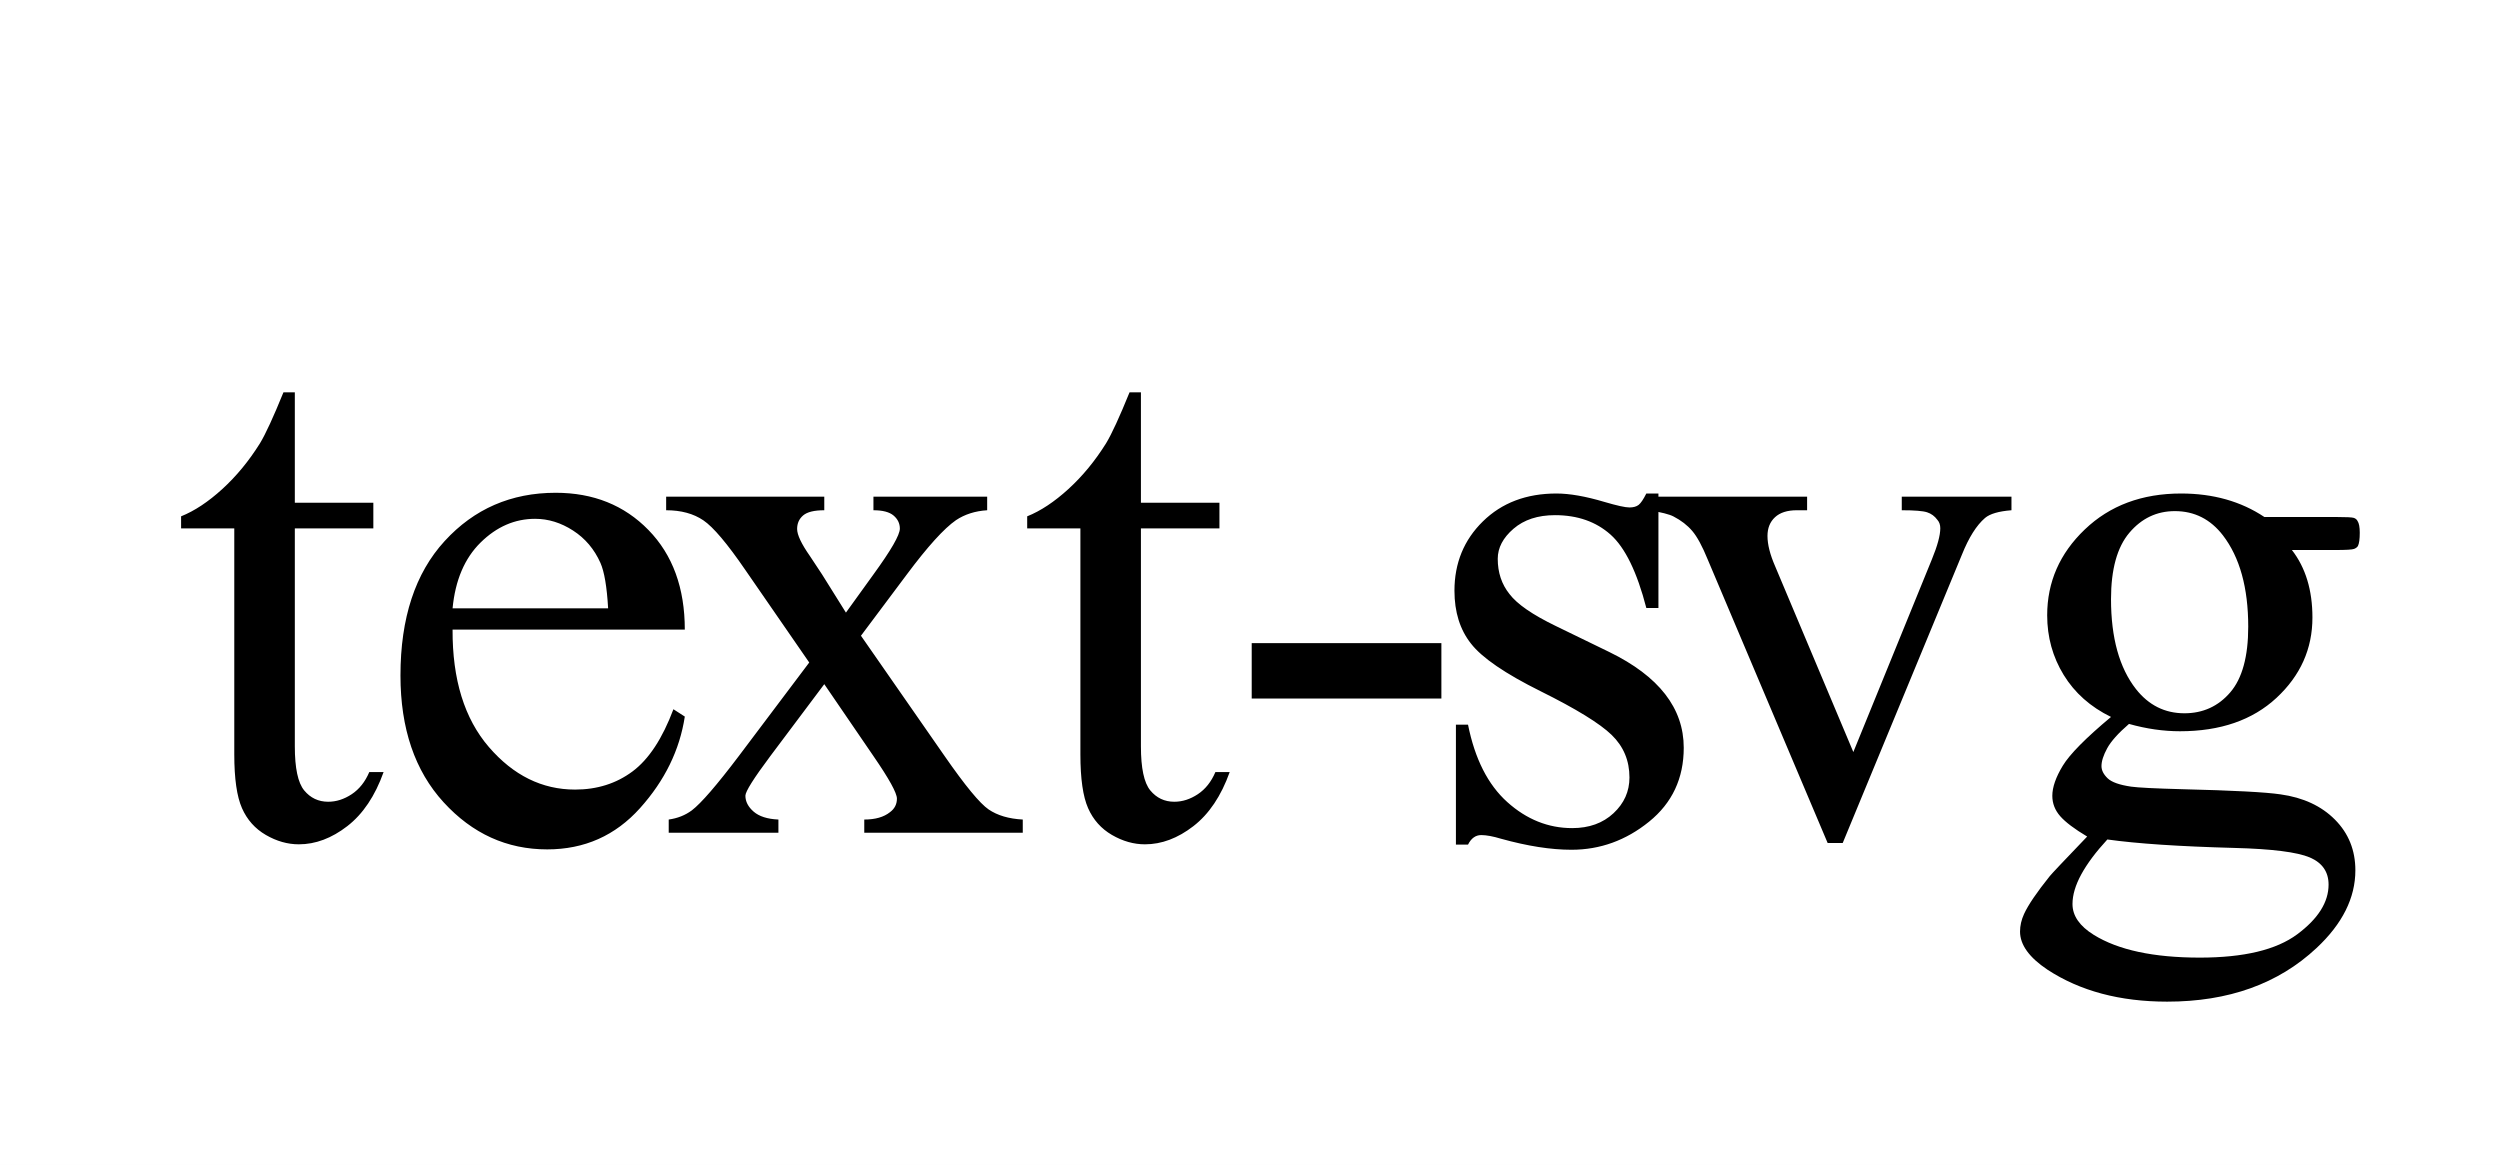
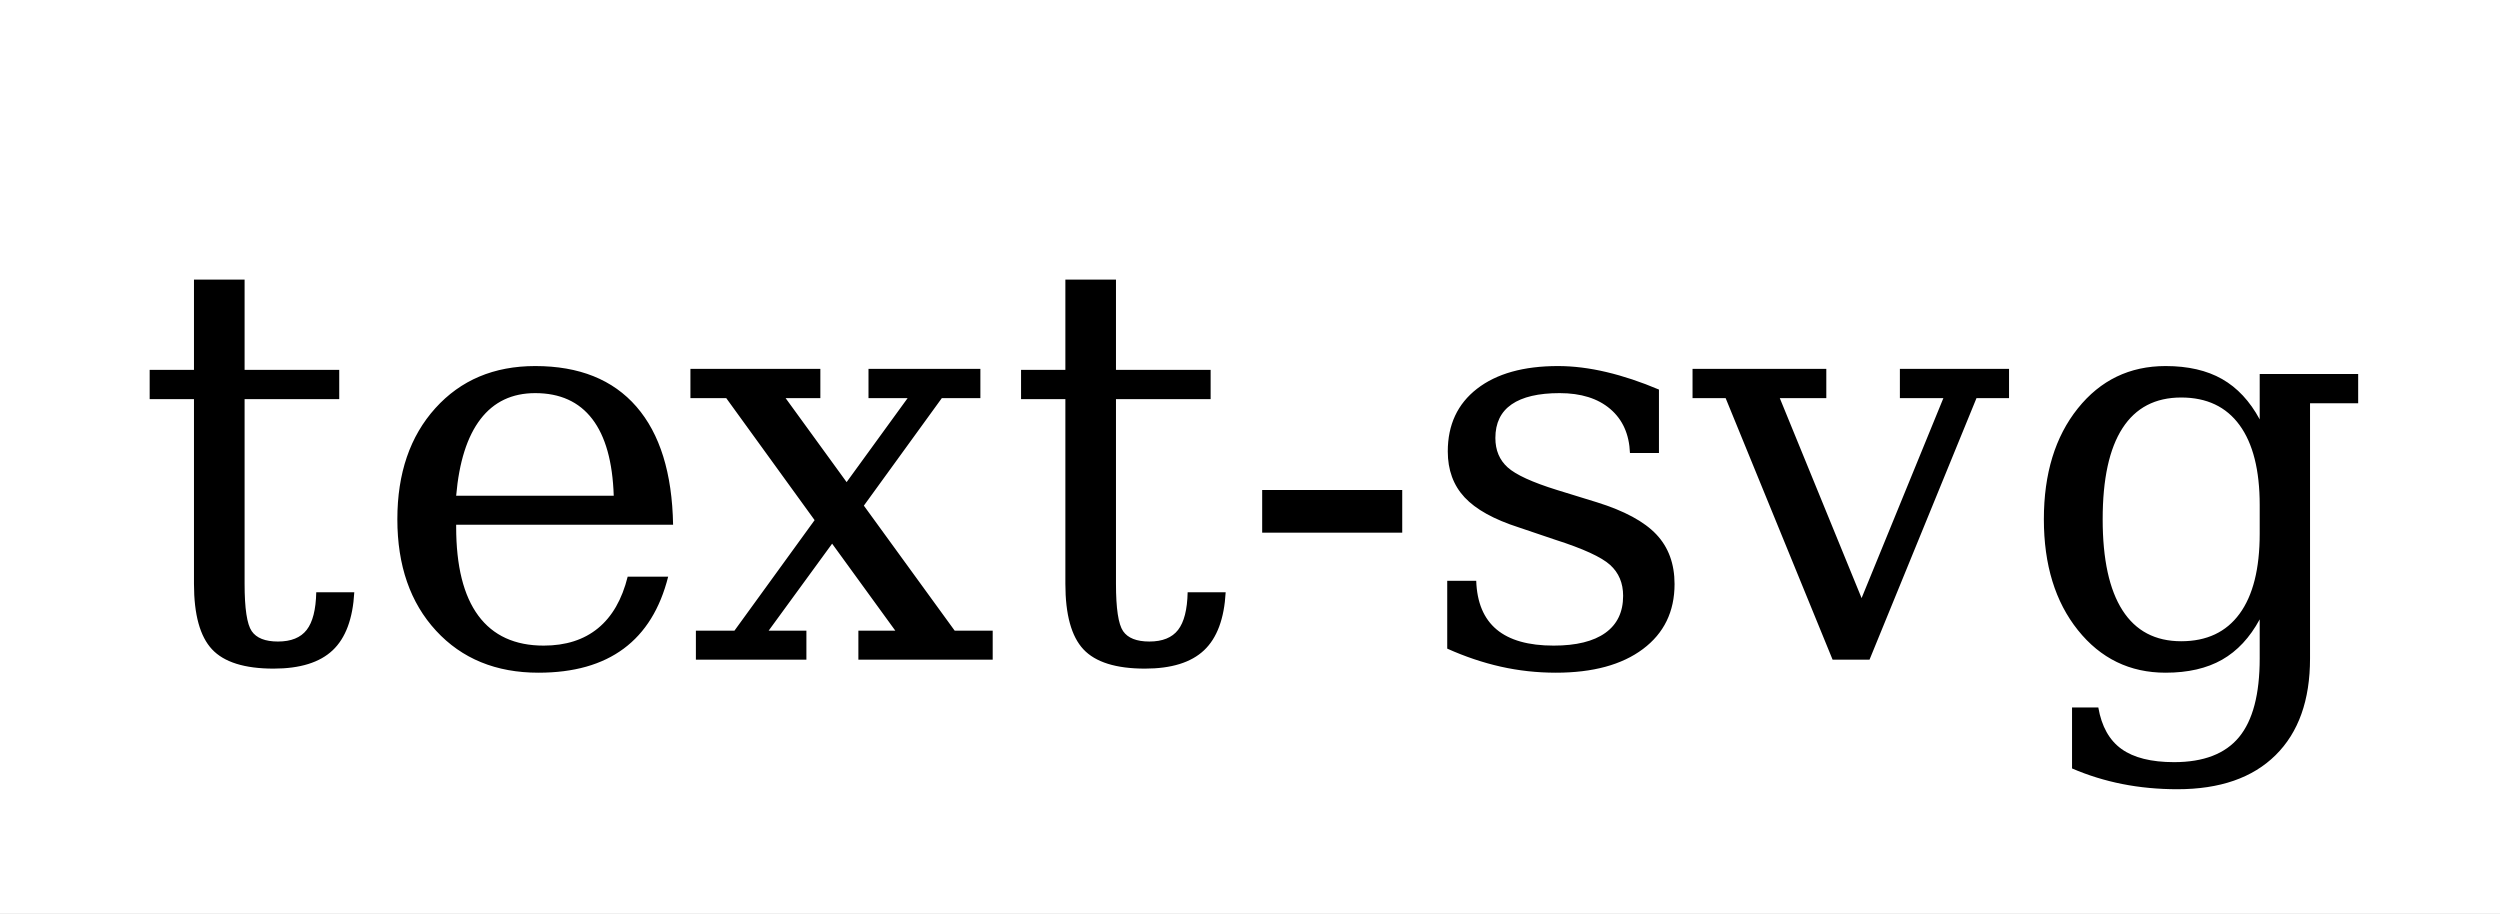
- <svg xmlns="http://www.w3.org/2000/svg" height="70" width="150.225">
-   <rect fill="#fff" height="70" width="150.225" x="0" y="0" />
-   <path d="M17.716 23.574L17.716 30.21L22.434 30.21L22.434 31.753L17.716 31.753L17.716 44.848Q17.716 46.81,18.278 47.494Q18.84 48.177,19.722 48.177Q20.45 48.177,21.133 47.725Q21.817 47.273,22.191 46.392L23.051 46.392Q22.28 48.552,20.869 49.643Q19.458 50.735,17.959 50.735Q16.944 50.735,15.974 50.172Q15.004 49.61,14.541 48.563Q14.078 47.516,14.078 45.333L14.078 31.753L10.882 31.753L10.882 31.026Q12.094 30.541,13.362 29.383Q14.63 28.226,15.622 26.638Q16.129 25.801,17.033 23.574L17.716 23.574ZM27.195 37.834Q27.173 42.332,29.377 44.889Q31.582 47.446,34.558 47.446Q36.542 47.446,38.008 46.355Q39.474 45.264,40.466 42.618L41.15 43.059Q40.687 46.079,38.46 48.56Q36.234 51.04,32.883 51.04Q29.245 51.04,26.655 48.207Q24.064 45.374,24.064 40.59Q24.064 35.409,26.721 32.51Q29.377 29.611,33.39 29.611Q36.785 29.611,38.967 31.849Q41.15 34.086,41.15 37.834L27.195 37.834ZM27.195 36.556L36.542 36.556Q36.432 34.616,36.079 33.822Q35.528 32.587,34.437 31.882Q33.346 31.176,32.155 31.176Q30.325 31.176,28.881 32.598Q27.437 34.02,27.195 36.556ZM40.029 29.846L49.531 29.846L49.531 30.661Q48.627 30.661,48.263 30.97Q47.899 31.279,47.899 31.786Q47.899 32.315,48.671 33.417Q48.914 33.77,49.399 34.519L50.832 36.812L52.485 34.519Q54.072 32.337,54.072 31.764Q54.072 31.301,53.698 30.981Q53.323 30.661,52.485 30.661L52.485 29.846L59.319 29.846L59.319 30.661Q58.239 30.728,57.445 31.257Q56.365 32.006,54.491 34.519L51.735 38.201L56.762 45.432Q58.614 48.1,59.407 48.64Q60.201 49.18,61.458 49.246L61.458 50.04L51.934 50.04L51.934 49.246Q52.926 49.246,53.477 48.805Q53.896 48.496,53.896 47.989Q53.896 47.482,52.485 45.432L49.531 41.111L46.29 45.432Q44.791 47.438,44.791 47.813Q44.791 48.342,45.287 48.772Q45.783 49.202,46.775 49.246L46.775 50.04L40.183 50.04L40.183 49.246Q40.977 49.136,41.572 48.695Q42.41 48.056,44.394 45.432L48.627 39.81L44.791 34.255Q43.16 31.874,42.267 31.268Q41.374 30.661,40.029 30.661L40.029 29.846ZM68.558 23.574L68.558 30.21L73.276 30.21L73.276 31.753L68.558 31.753L68.558 44.848Q68.558 46.81,69.12 47.494Q69.683 48.177,70.564 48.177Q71.292 48.177,71.975 47.725Q72.659 47.273,73.034 46.392L73.893 46.392Q73.122 48.552,71.711 49.643Q70.3 50.735,68.801 50.735Q67.787 50.735,66.817 50.172Q65.847 49.61,65.384 48.563Q64.921 47.516,64.921 45.333L64.921 31.753L61.724 31.753L61.724 31.026Q62.937 30.541,64.204 29.383Q65.472 28.226,66.464 26.638Q66.971 25.801,67.875 23.574L68.558 23.574ZM75.215 38.645L86.613 38.645L86.613 41.974L75.215 41.974L75.215 38.645ZM99.655 29.655L99.655 36.534L98.928 36.534Q98.09 33.293,96.778 32.124Q95.466 30.956,93.438 30.956Q91.895 30.956,90.947 31.772Q89.999 32.587,89.999 33.579Q89.999 34.814,90.705 35.696Q91.388 36.6,93.482 37.614L96.701 39.179Q101.176 41.362,101.176 44.933Q101.176 47.689,99.093 49.375Q97.01 51.062,94.43 51.062Q92.578 51.062,90.198 50.4Q89.47 50.18,89.007 50.18Q88.5 50.18,88.213 50.753L87.486 50.753L87.486 43.544L88.213 43.544Q88.831 46.631,90.572 48.196Q92.314 49.761,94.474 49.761Q95.996 49.761,96.955 48.868Q97.914 47.975,97.914 46.719Q97.914 45.198,96.844 44.161Q95.775 43.125,92.578 41.538Q89.382 39.951,88.39 38.672Q87.398 37.415,87.398 35.497Q87.398 33.006,89.106 31.331Q90.815 29.655,93.526 29.655Q94.717 29.655,96.414 30.162Q97.539 30.493,97.914 30.493Q98.266 30.493,98.465 30.339Q98.663 30.184,98.928 29.655L99.655 29.655ZM99.087 29.846L108.589 29.846L108.589 30.661L107.972 30.661Q107.112 30.661,106.66 31.08Q106.208 31.499,106.208 32.205Q106.208 32.976,106.671 34.034L111.367 45.19L116.085 33.616Q116.592 32.381,116.592 31.742Q116.592 31.433,116.415 31.235Q116.173 30.904,115.798 30.783Q115.423 30.661,114.277 30.661L114.277 29.846L120.869 29.846L120.869 30.661Q119.722 30.75,119.281 31.124Q118.51 31.786,117.892 33.329L110.728 50.657L109.824 50.657L102.615 33.616Q102.13 32.425,101.689 31.907Q101.248 31.389,100.564 31.036Q100.19 30.838,99.087 30.661L99.087 29.846ZM126.851 43.081Q124.999 42.177,124.007 40.557Q123.015 38.937,123.015 36.974Q123.015 33.976,125.275 31.816Q127.534 29.655,131.062 29.655Q133.95 29.655,136.066 31.066L140.343 31.066Q141.291 31.066,141.445 31.121Q141.6 31.176,141.666 31.309Q141.798 31.507,141.798 32.014Q141.798 32.587,141.688 32.808Q141.622 32.918,141.456 32.984Q141.291 33.05,140.343 33.05L137.72 33.05Q138.954 34.638,138.954 37.107Q138.954 39.929,136.794 41.935Q134.633 43.941,130.996 43.941Q129.496 43.941,127.931 43.5Q126.961 44.338,126.62 44.966Q126.278 45.594,126.278 46.035Q126.278 46.41,126.642 46.763Q127.005 47.116,128.064 47.27Q128.681 47.358,131.15 47.424Q135.691 47.534,137.036 47.733Q139.086 48.019,140.31 49.254Q141.534 50.489,141.534 52.296Q141.534 54.787,139.197 56.97Q135.757 60.189,130.224 60.189Q125.969 60.189,123.037 58.271Q121.384 57.168,121.384 55.978Q121.384 55.449,121.626 54.92Q122.001 54.104,123.169 52.649Q123.324 52.451,125.418 50.268Q124.272 49.585,123.798 49.045Q123.324 48.504,123.324 47.821Q123.324 47.049,123.952 46.013Q124.58 44.977,126.851 43.081ZM130.687 30.713Q129.056 30.713,127.953 32.014Q126.851 33.315,126.851 36.004Q126.851 39.488,128.35 41.406Q129.496 42.861,131.26 42.861Q132.936 42.861,134.016 41.604Q135.096 40.347,135.096 37.658Q135.096 34.153,133.575 32.168Q132.451 30.713,130.687 30.713ZM126.631 50.444Q125.594 51.569,125.065 52.539Q124.536 53.509,124.536 54.325Q124.536 55.383,125.815 56.176Q128.019 57.543,132.186 57.543Q136.154 57.543,138.039 56.143Q139.924 54.743,139.924 53.156Q139.924 52.01,138.8 51.525Q137.653 51.04,134.258 50.952Q129.298 50.819,126.631 50.444Z" fill="#000" />
+ <svg xmlns="http://www.w3.org/2000/svg" height="70" width="191.675">
+   <rect fill="#fff" height="70" width="191.675" x="0" y="0" />
+   <path d="M14.872 30.604L11.475 30.604L11.475 28.36L14.872 28.36L14.872 21.439L18.753 21.439L18.753 28.36L26.009 28.36L26.009 30.604L18.753 30.604L18.753 44.761Q18.753 47.592,19.298 48.389Q19.843 49.186,21.311 49.186Q22.821 49.186,23.513 48.295Q24.206 47.404,24.247 45.411L27.163 45.411Q26.995 48.452,25.506 49.857Q24.017 51.263,20.976 51.263Q17.641 51.263,16.257 49.784Q14.872 48.305,14.872 44.761L14.872 30.604ZM51.606 40.229L34.974 40.229L34.974 40.397Q34.974 44.906,36.673 47.203Q38.372 49.499,41.685 49.499Q44.223 49.499,45.849 48.167Q47.474 46.836,48.124 44.214L51.228 44.214Q50.305 47.884,47.82 49.73Q45.335 51.576,41.287 51.576Q36.4 51.576,33.432 48.356Q30.465 45.137,30.465 39.81Q30.465 34.524,33.38 31.294Q36.295 28.065,41.035 28.065Q46.09 28.065,48.795 31.179Q51.501 34.294,51.606 40.229ZM47.055 38.006Q46.929 34.105,45.408 32.123Q43.888 30.141,41.035 30.141Q38.372 30.141,36.841 32.133Q35.31 34.126,34.974 38.006L47.055 38.006ZM64.91 36.964L69.587 30.525L66.588 30.525L66.588 28.281L75.166 28.281L75.166 30.525L72.209 30.525L66.232 38.768L73.195 48.352L76.11 48.352L76.11 50.576L65.812 50.576L65.812 48.352L68.643 48.352L63.799 41.683L58.933 48.352L61.827 48.352L61.827 50.576L53.354 50.576L53.354 48.352L56.311 48.352L62.456 39.879L55.682 30.525L52.935 30.525L52.935 28.281L62.897 28.281L62.897 30.525L60.233 30.525L64.91 36.964ZM81.682 30.604L78.284 30.604L78.284 28.36L81.682 28.36L81.682 21.439L85.562 21.439L85.562 28.36L92.819 28.36L92.819 30.604L85.562 30.604L85.562 44.761Q85.562 47.592,86.107 48.389Q86.653 49.186,88.121 49.186Q89.631 49.186,90.323 48.295Q91.015 47.404,91.057 45.411L93.972 45.411Q93.805 48.452,92.315 49.857Q90.826 51.263,87.785 51.263Q84.451 51.263,83.066 49.784Q81.682 48.305,81.682 44.761L81.682 30.604ZM96.771 37.57L107.509 37.57L107.509 40.841L96.771 40.841L96.771 37.57ZM110.959 49.73L110.959 44.529L113.182 44.529Q113.266 47.024,114.745 48.262Q116.223 49.499,119.117 49.499Q121.718 49.499,123.081 48.524Q124.445 47.549,124.445 45.682Q124.445 44.214,123.448 43.312Q122.452 42.41,119.243 41.383L116.454 40.439Q113.581 39.516,112.291 38.132Q111.001 36.747,111.001 34.608Q111.001 31.546,113.245 29.805Q115.489 28.065,119.453 28.065Q121.215 28.065,123.165 28.526Q125.116 28.987,127.192 29.868L127.192 34.734L124.969 34.734Q124.885 32.574,123.459 31.357Q122.033 30.141,119.579 30.141Q117.146 30.141,115.898 31.001Q114.65 31.861,114.65 33.581Q114.65 34.986,115.594 35.835Q116.538 36.685,119.369 37.565L122.431 38.509Q125.598 39.495,126.993 40.974Q128.388 42.452,128.388 44.78Q128.388 47.947,125.965 49.761Q123.543 51.576,119.285 51.576Q117.125 51.576,115.07 51.114Q113.014 50.653,110.959 49.73ZM140.505 50.576L132.305 30.525L129.767 30.525L129.767 28.281L140.023 28.281L140.023 30.525L136.457 30.525L142.728 45.857L148.999 30.525L145.664 30.525L145.664 28.281L154.033 28.281L154.033 30.525L151.537 30.525L143.336 50.576L140.505 50.576ZM177.11 30.917L177.11 50.485Q177.11 55.288,174.467 57.899Q171.825 60.51,166.938 60.51Q164.736 60.51,162.722 60.112Q160.709 59.713,158.863 58.916L158.863 54.239L160.877 54.239Q161.254 56.42,162.659 57.427Q164.065 58.434,166.686 58.434Q170.084 58.434,171.667 56.515Q173.251 54.596,173.251 50.485L173.251 47.486Q172.118 49.583,170.367 50.579Q168.616 51.576,166.036 51.576Q161.925 51.576,159.314 48.314Q156.703 45.053,156.703 39.81Q156.703 34.566,159.304 31.315Q161.904 28.065,166.036 28.065Q168.616 28.065,170.367 29.061Q172.118 30.057,173.251 32.154L173.251 28.673L180.801 28.673L180.801 30.917L177.11 30.917ZM173.251 38.719Q173.251 34.713,171.709 32.595Q170.168 30.477,167.232 30.477Q164.253 30.477,162.733 32.826Q161.212 35.175,161.212 39.81Q161.212 44.424,162.733 46.794Q164.253 49.164,167.232 49.164Q170.168 49.164,171.709 47.056Q173.251 44.948,173.251 40.921L173.251 38.719Z" fill="#000" />
</svg>
